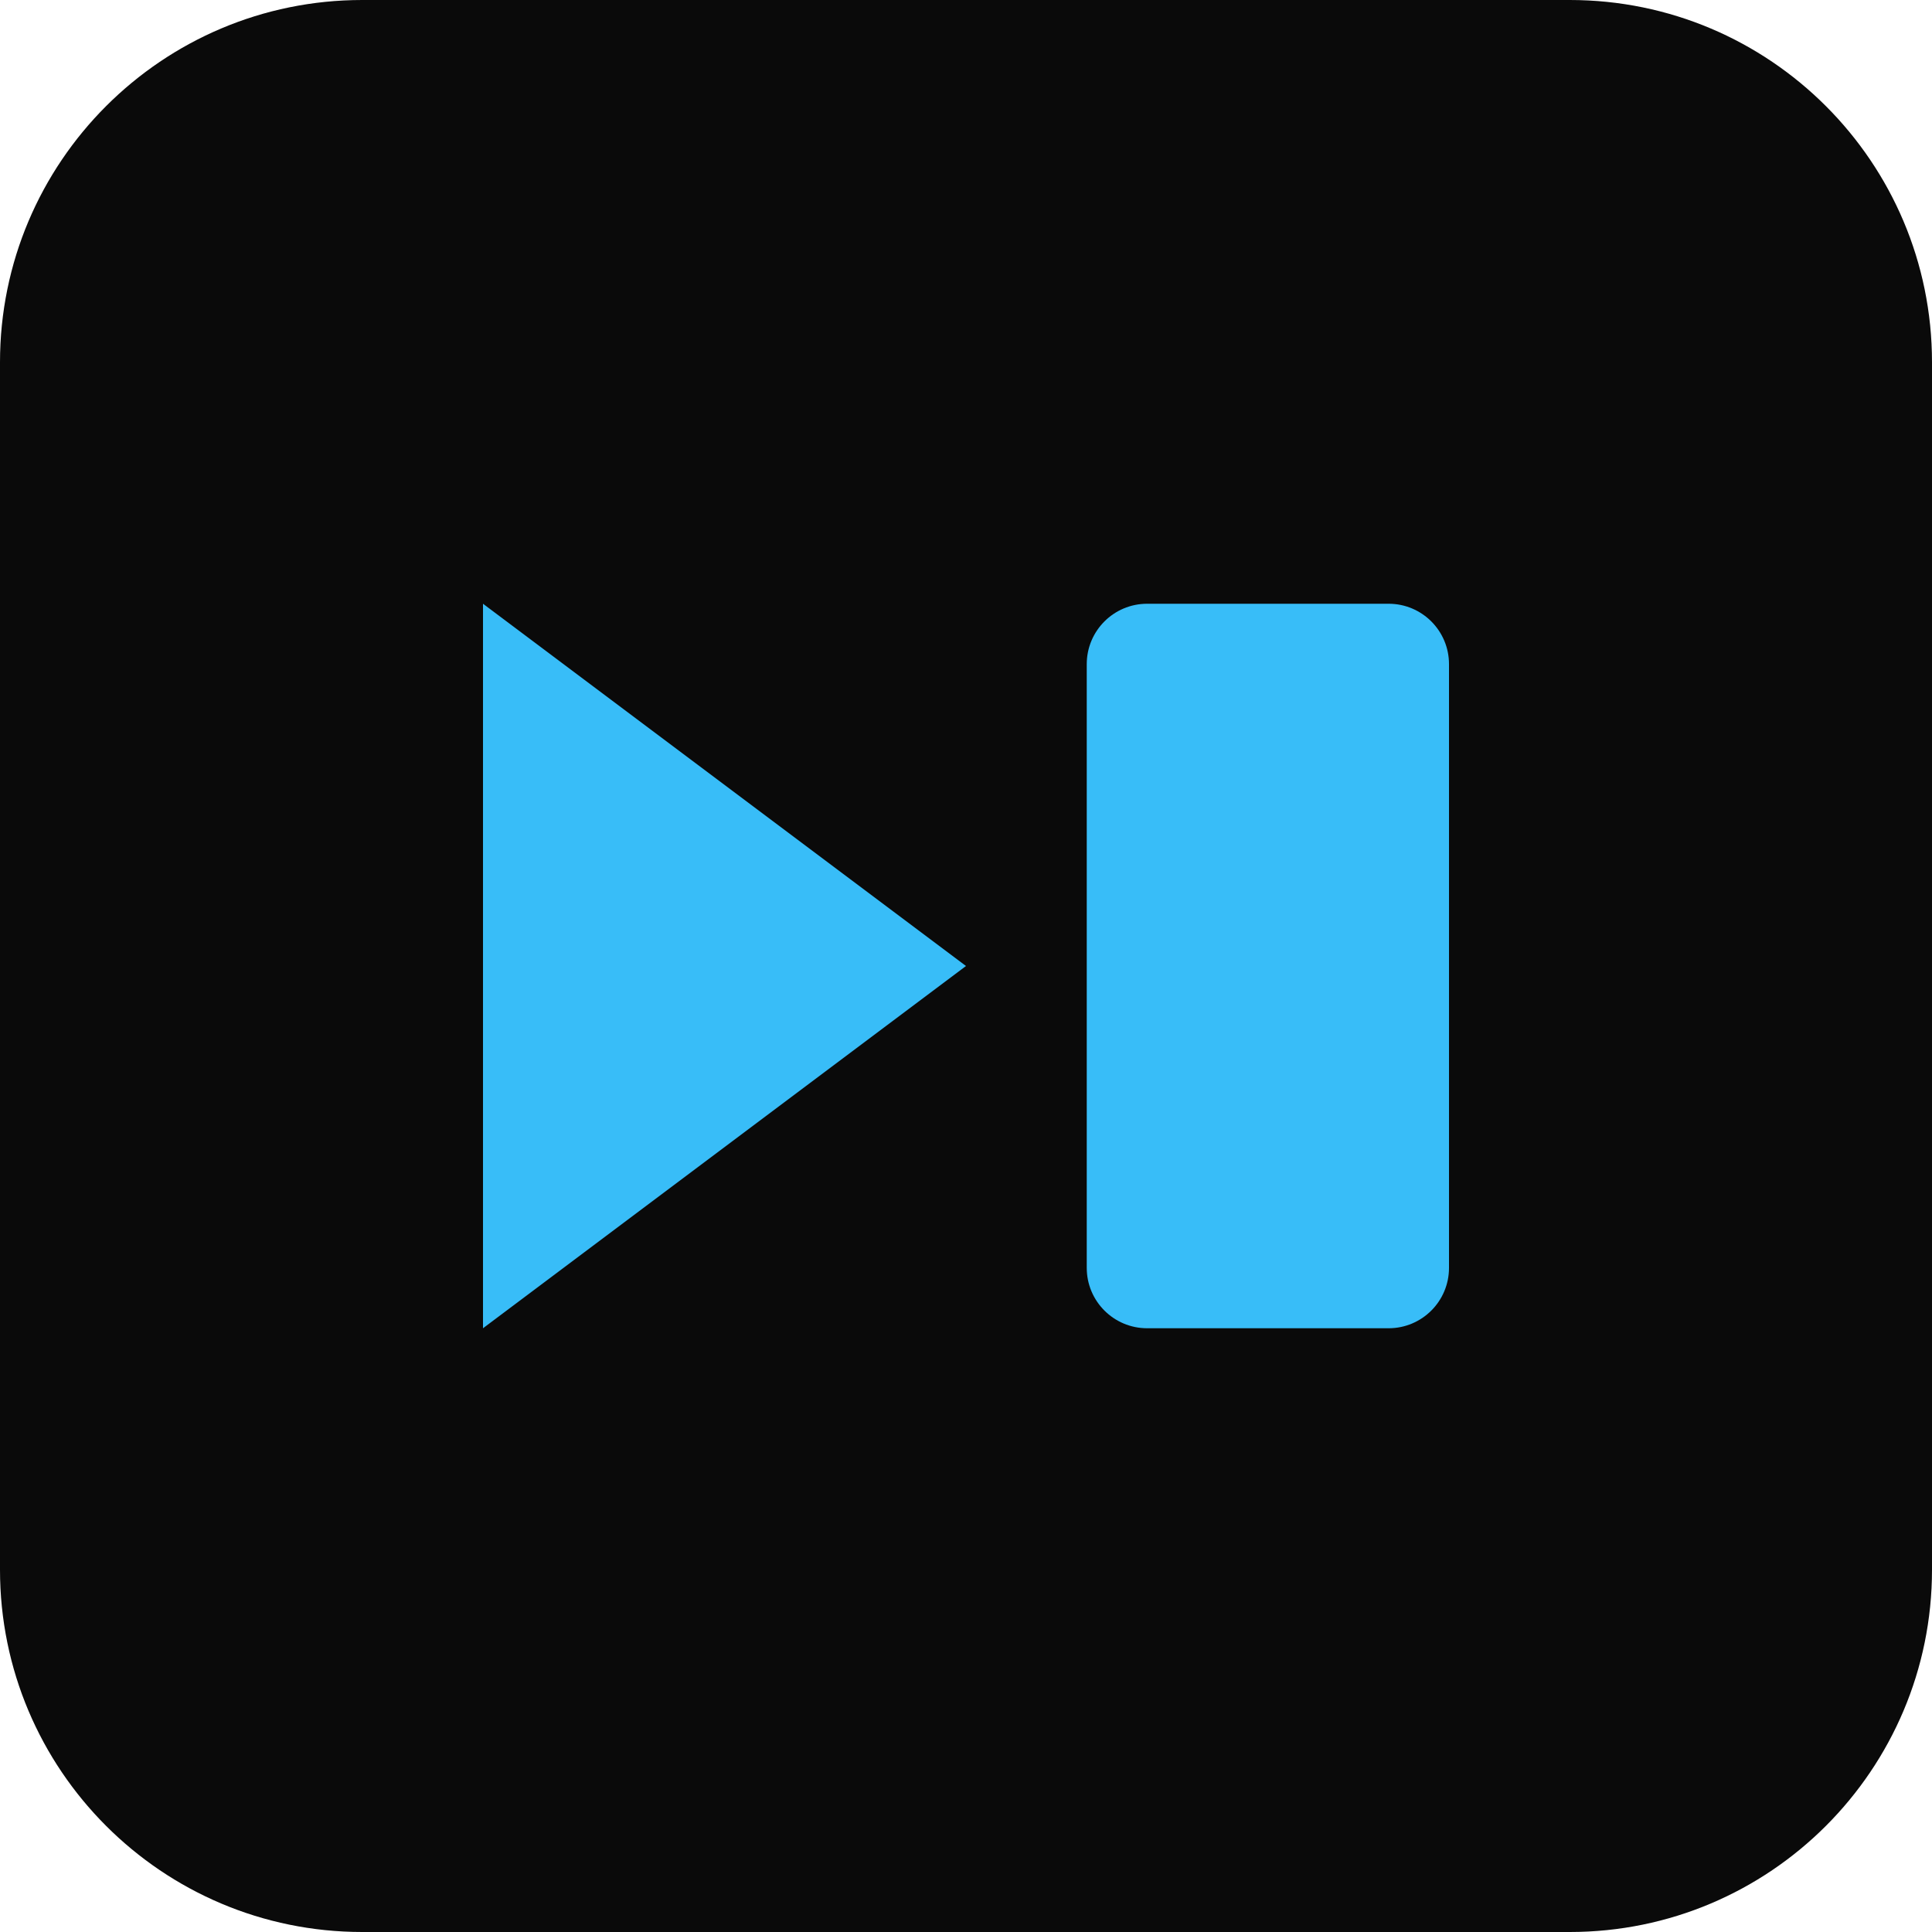
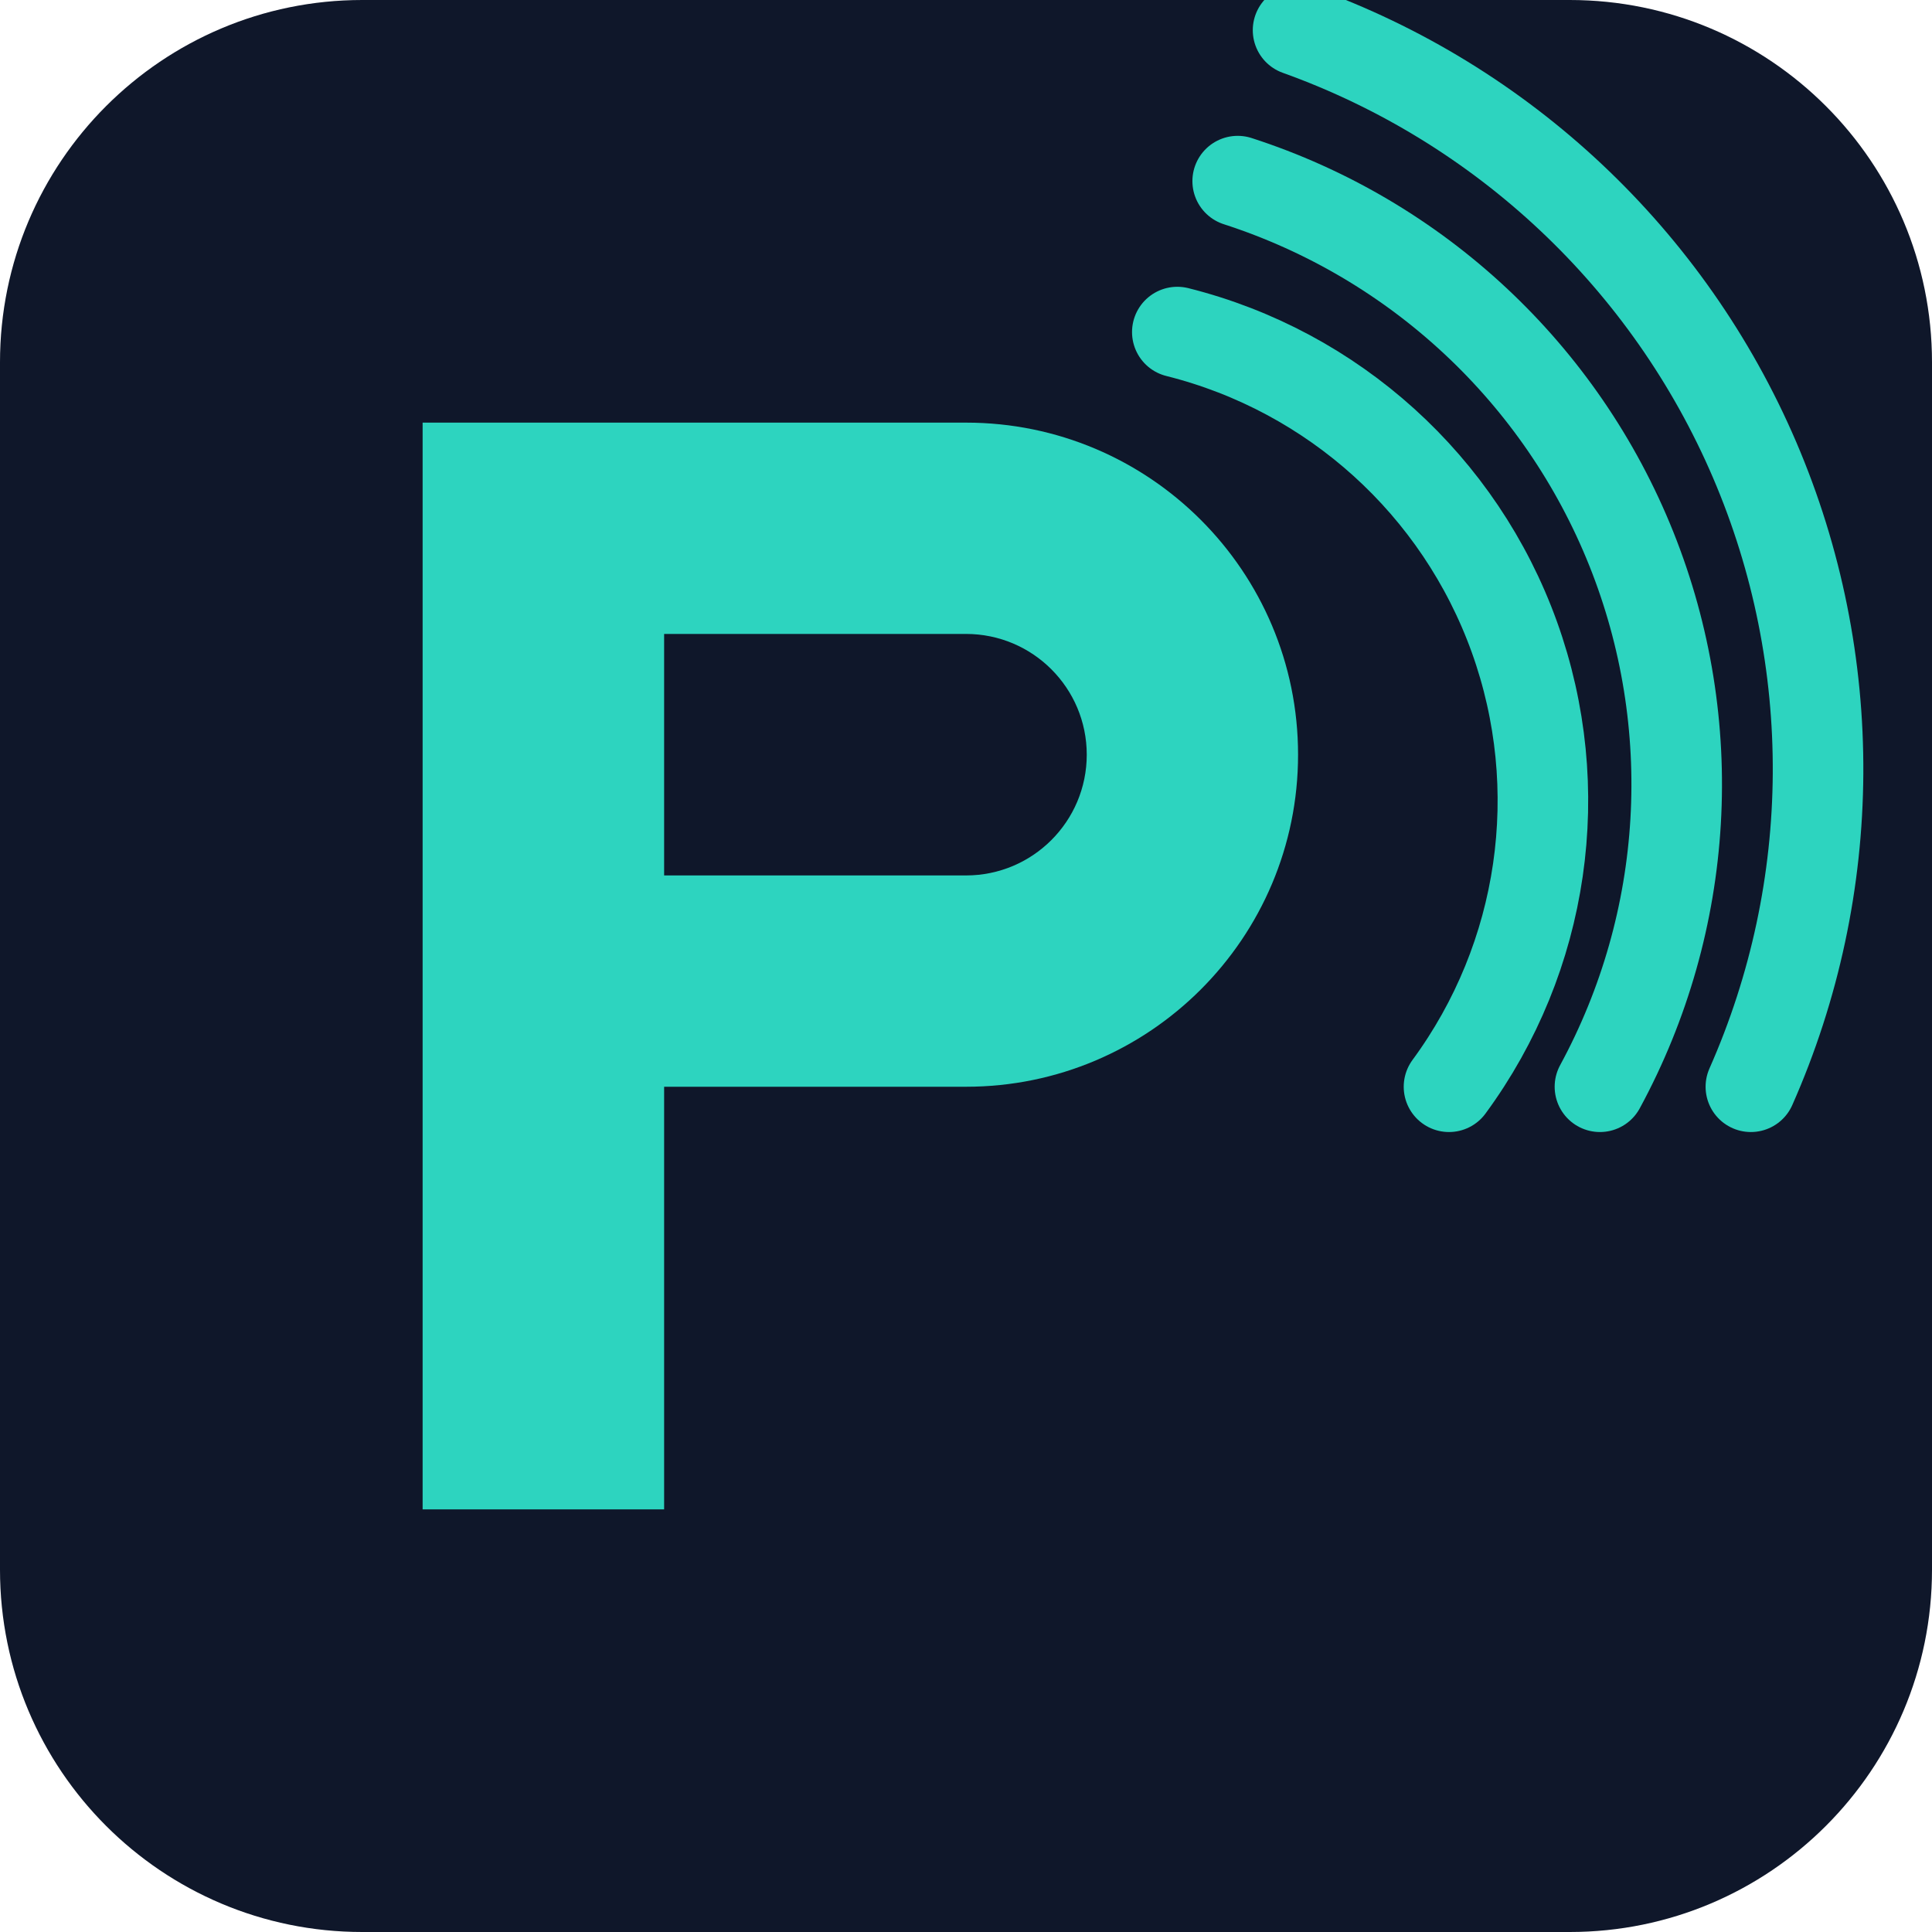
<svg xmlns="http://www.w3.org/2000/svg" viewBox="0 0 32 32" fill="none">
-   <rect width="32" height="32" rx="6" fill="#0a0a0a" />
-   <path d="M8 22V10l8 6-8 6z" fill="#38bdf8" />
-   <rect x="18" y="10" width="6" height="12" rx="1" fill="#38bdf8" />
+   <rect width="32" height="32" rx="6" fill="#0f172a" />
+   <path d="M7 7h9a5.5 5.5 0 0 1 0 11H11v7H7V7z" fill="#2dd4bf" />
+   <path d="M11 10.5h5a2 2 0 0 1 0 4h-5v-4z" fill="#0f172a" />
+   <path d="M19.5 5.5 A8 8 0 0 1 24 18" stroke="#2dd4bf" stroke-width="1.5" stroke-linecap="round" fill="none" />
+   <path d="M20.5 3 A10.5 10.5 0 0 1 26.5 18" stroke="#2dd4bf" stroke-width="1.5" stroke-linecap="round" fill="none" />
+   <path d="M21.5 0.5 A13 13 0 0 1 29 18" stroke="#2dd4bf" stroke-width="1.5" stroke-linecap="round" fill="none" />
</svg>
